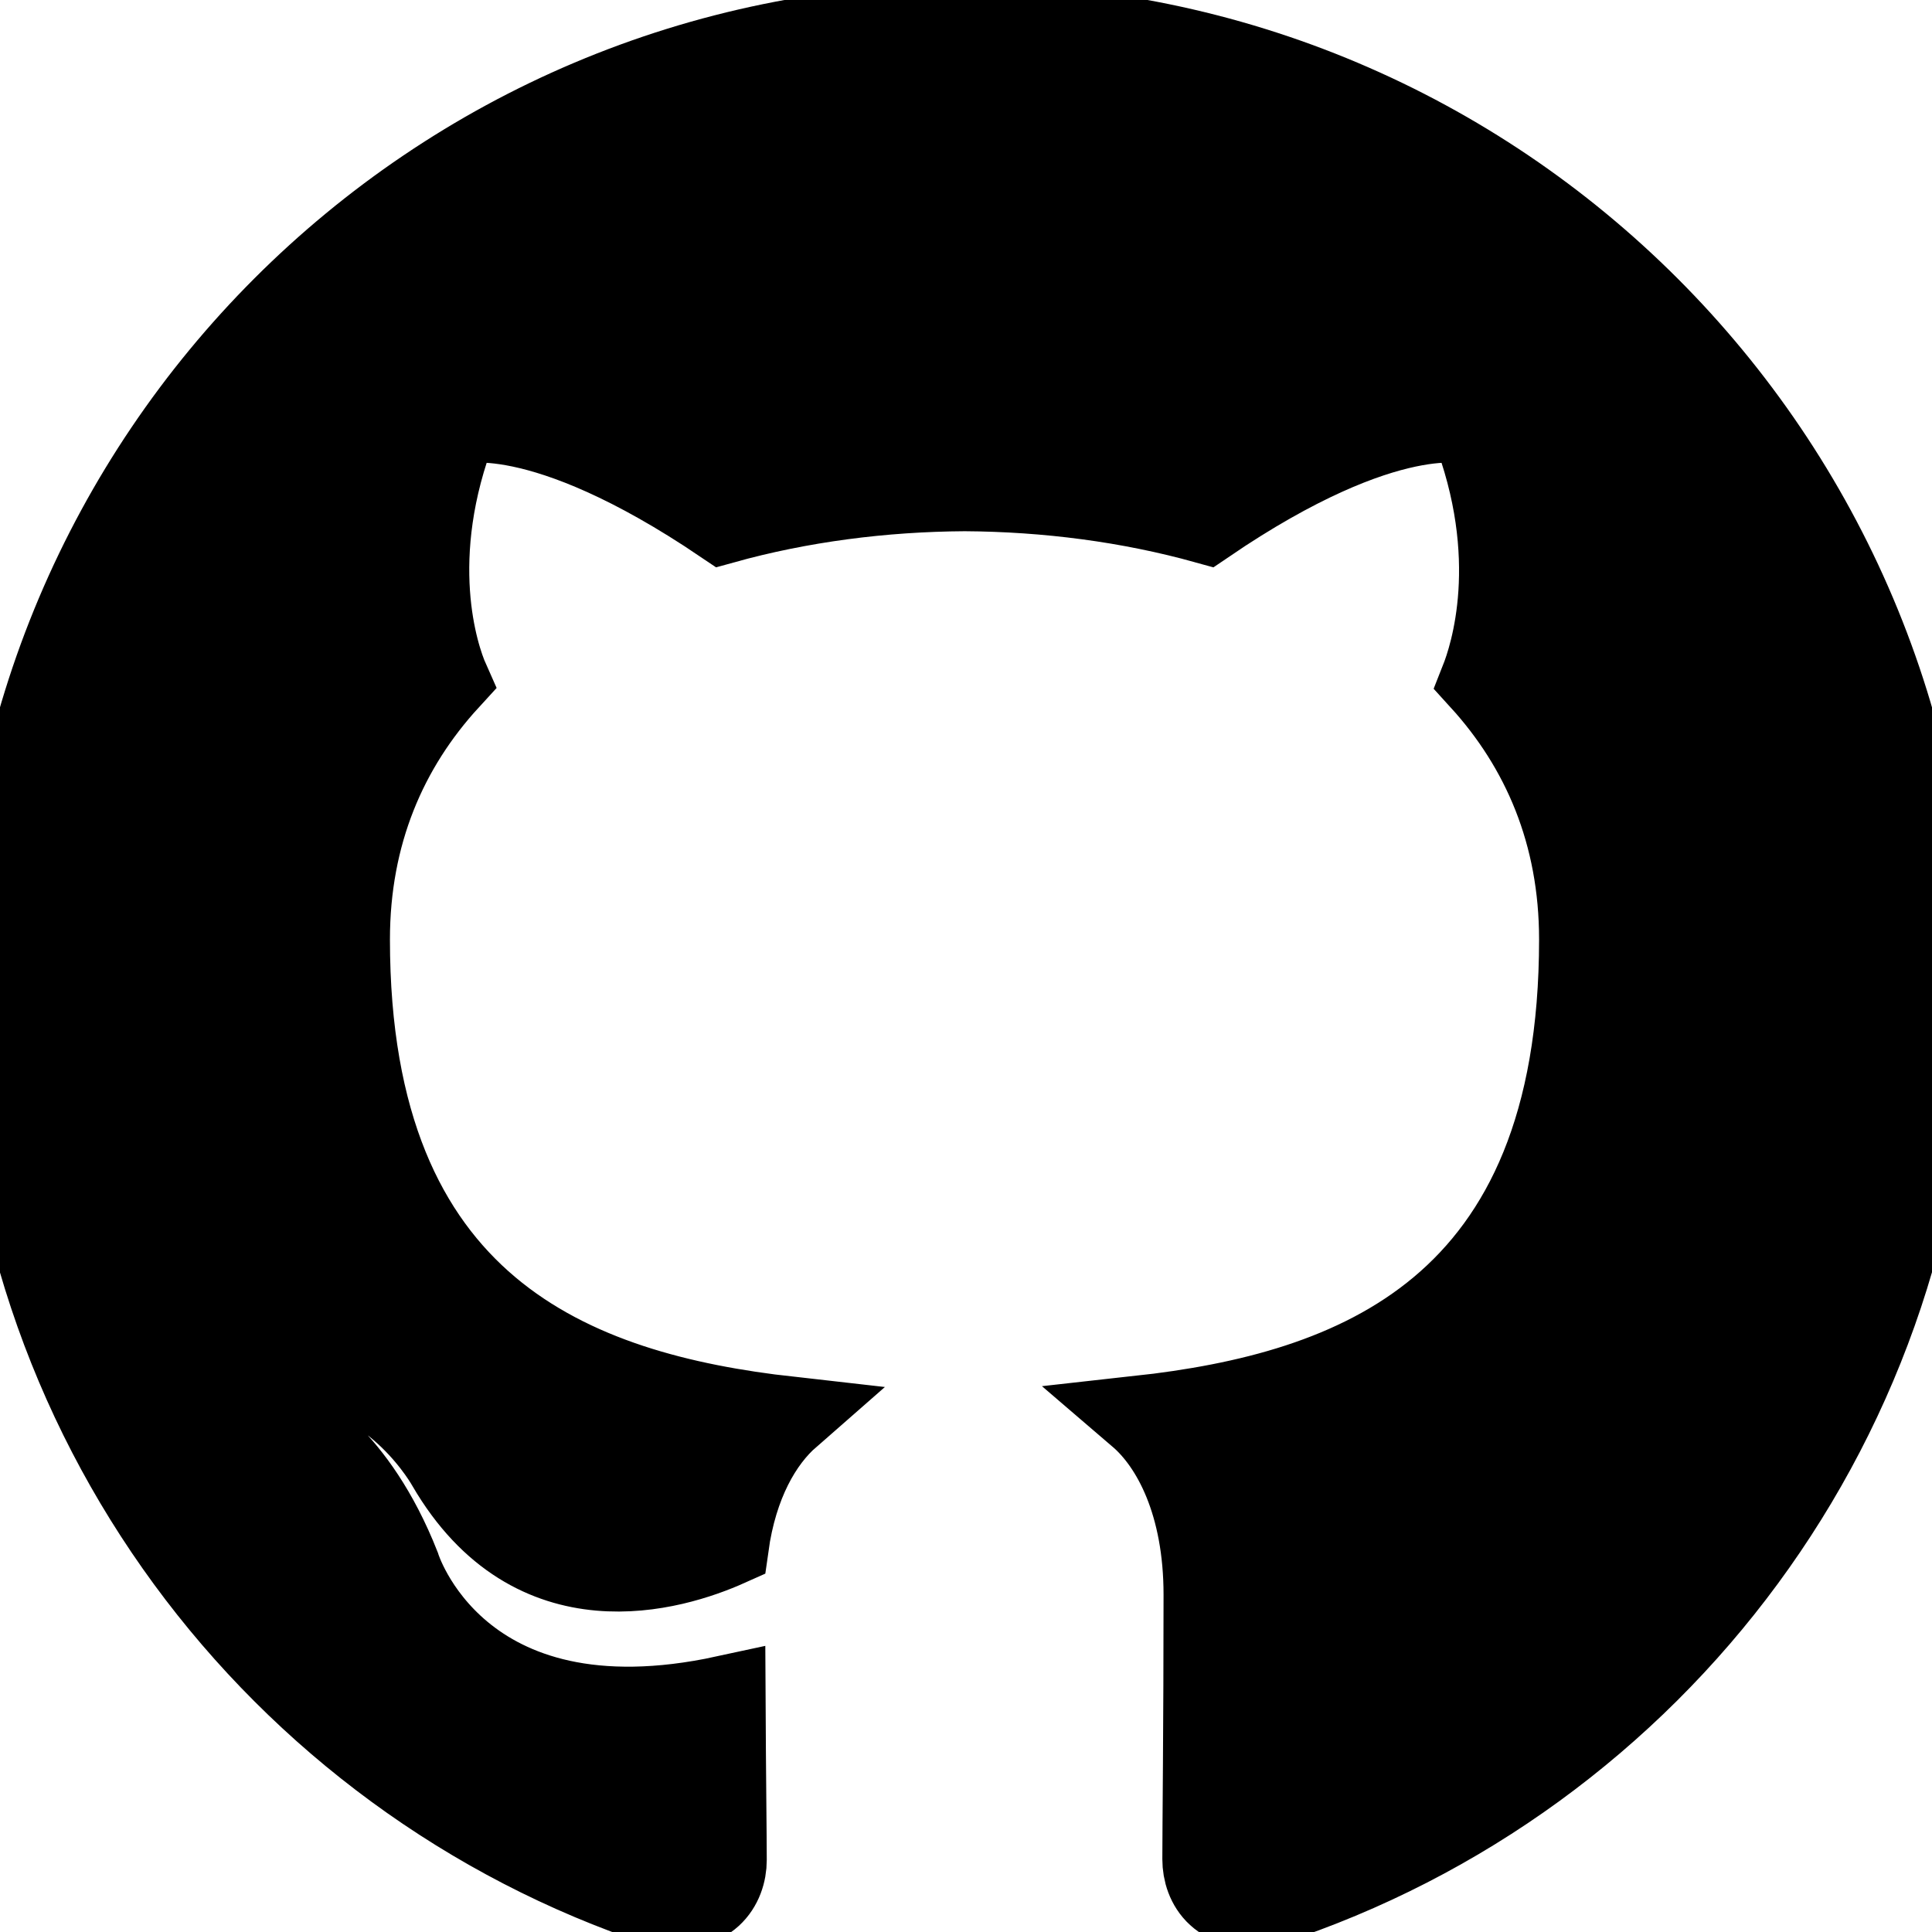
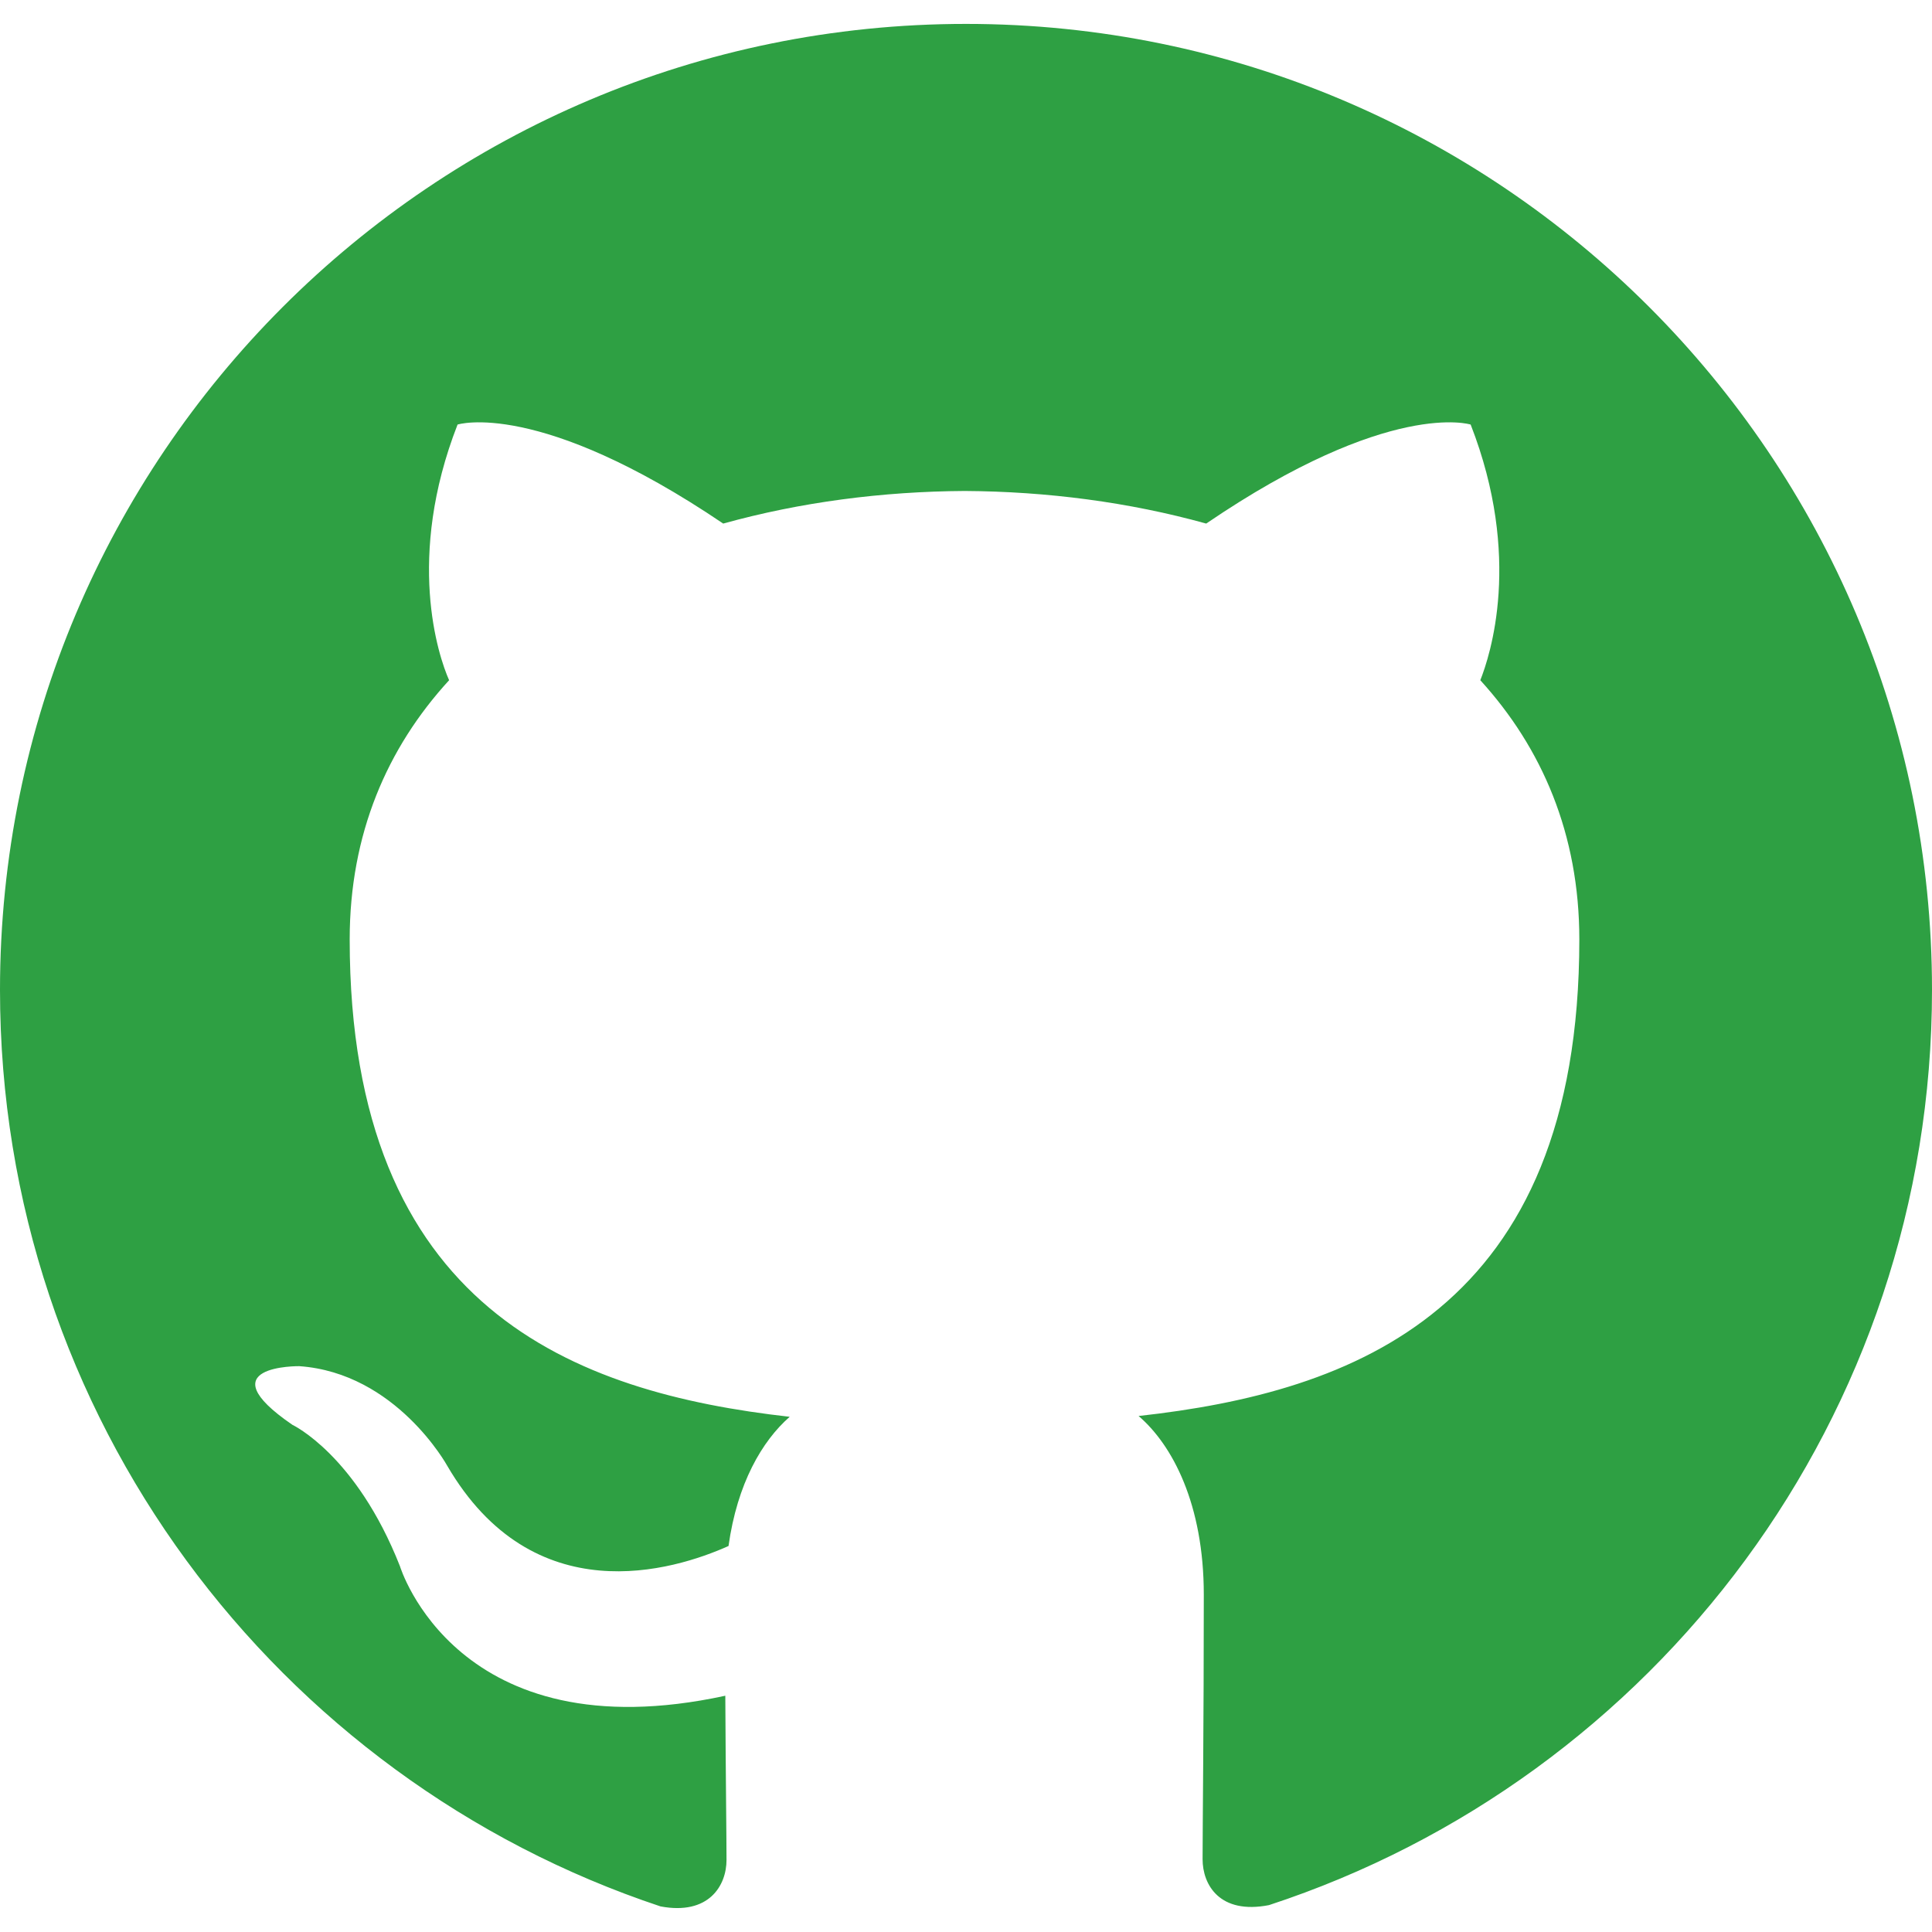
- <svg xmlns="http://www.w3.org/2000/svg" stroke="currentColor" fill="currentColor" role="img" viewBox="0 0 24 24">
-   <path d="M12 .297c-6.63 0-12 5.373-12 12 0 5.303 3.438 9.8 8.205 11.385.6.113.82-.258.82-.577 0-.285-.01-1.04-.015-2.04-3.338.724-4.042-1.61-4.042-1.61C4.422 18.07 3.633 17.7 3.633 17.7c-1.087-.744.084-.729.084-.729 1.205.084 1.838 1.236 1.838 1.236 1.07 1.835 2.809 1.305 3.495.998.108-.776.417-1.305.76-1.605-2.665-.3-5.466-1.332-5.466-5.93 0-1.31.465-2.38 1.235-3.22-.135-.303-.54-1.523.105-3.176 0 0 1.005-.322 3.3 1.23.96-.267 1.98-.399 3-.405 1.02.006 2.04.138 3 .405 2.28-1.552 3.285-1.23 3.285-1.23.645 1.653.24 2.873.12 3.176.765.84 1.23 1.91 1.23 3.22 0 4.61-2.805 5.625-5.475 5.92.42.36.81 1.096.81 2.22 0 1.606-.015 2.896-.015 3.286 0 .315.21.69.825.57C20.565 22.092 24 17.592 24 12.297c0-6.627-5.373-12-12-12" />
+ <svg xmlns="http://www.w3.org/2000/svg" role="img" viewBox="0 0 24 24">
+   <path fill="#2EA043" d="M12 .297c-6.63 0-12 5.373-12 12 0 5.303 3.438 9.8 8.205 11.385.6.113.82-.258.82-.577 0-.285-.01-1.04-.015-2.04-3.338.724-4.042-1.61-4.042-1.61C4.422 18.07 3.633 17.7 3.633 17.7c-1.087-.744.084-.729.084-.729 1.205.084 1.838 1.236 1.838 1.236 1.07 1.835 2.809 1.305 3.495.998.108-.776.417-1.305.76-1.605-2.665-.3-5.466-1.332-5.466-5.93 0-1.31.465-2.38 1.235-3.22-.135-.303-.54-1.523.105-3.176 0 0 1.005-.322 3.3 1.23.96-.267 1.98-.399 3-.405 1.02.006 2.04.138 3 .405 2.28-1.552 3.285-1.23 3.285-1.23.645 1.653.24 2.873.12 3.176.765.84 1.23 1.91 1.23 3.22 0 4.61-2.805 5.625-5.475 5.92.42.36.81 1.096.81 2.22 0 1.606-.015 2.896-.015 3.286 0 .315.21.69.825.57C20.565 22.092 24 17.592 24 12.297c0-6.627-5.373-12-12-12" />
</svg>
